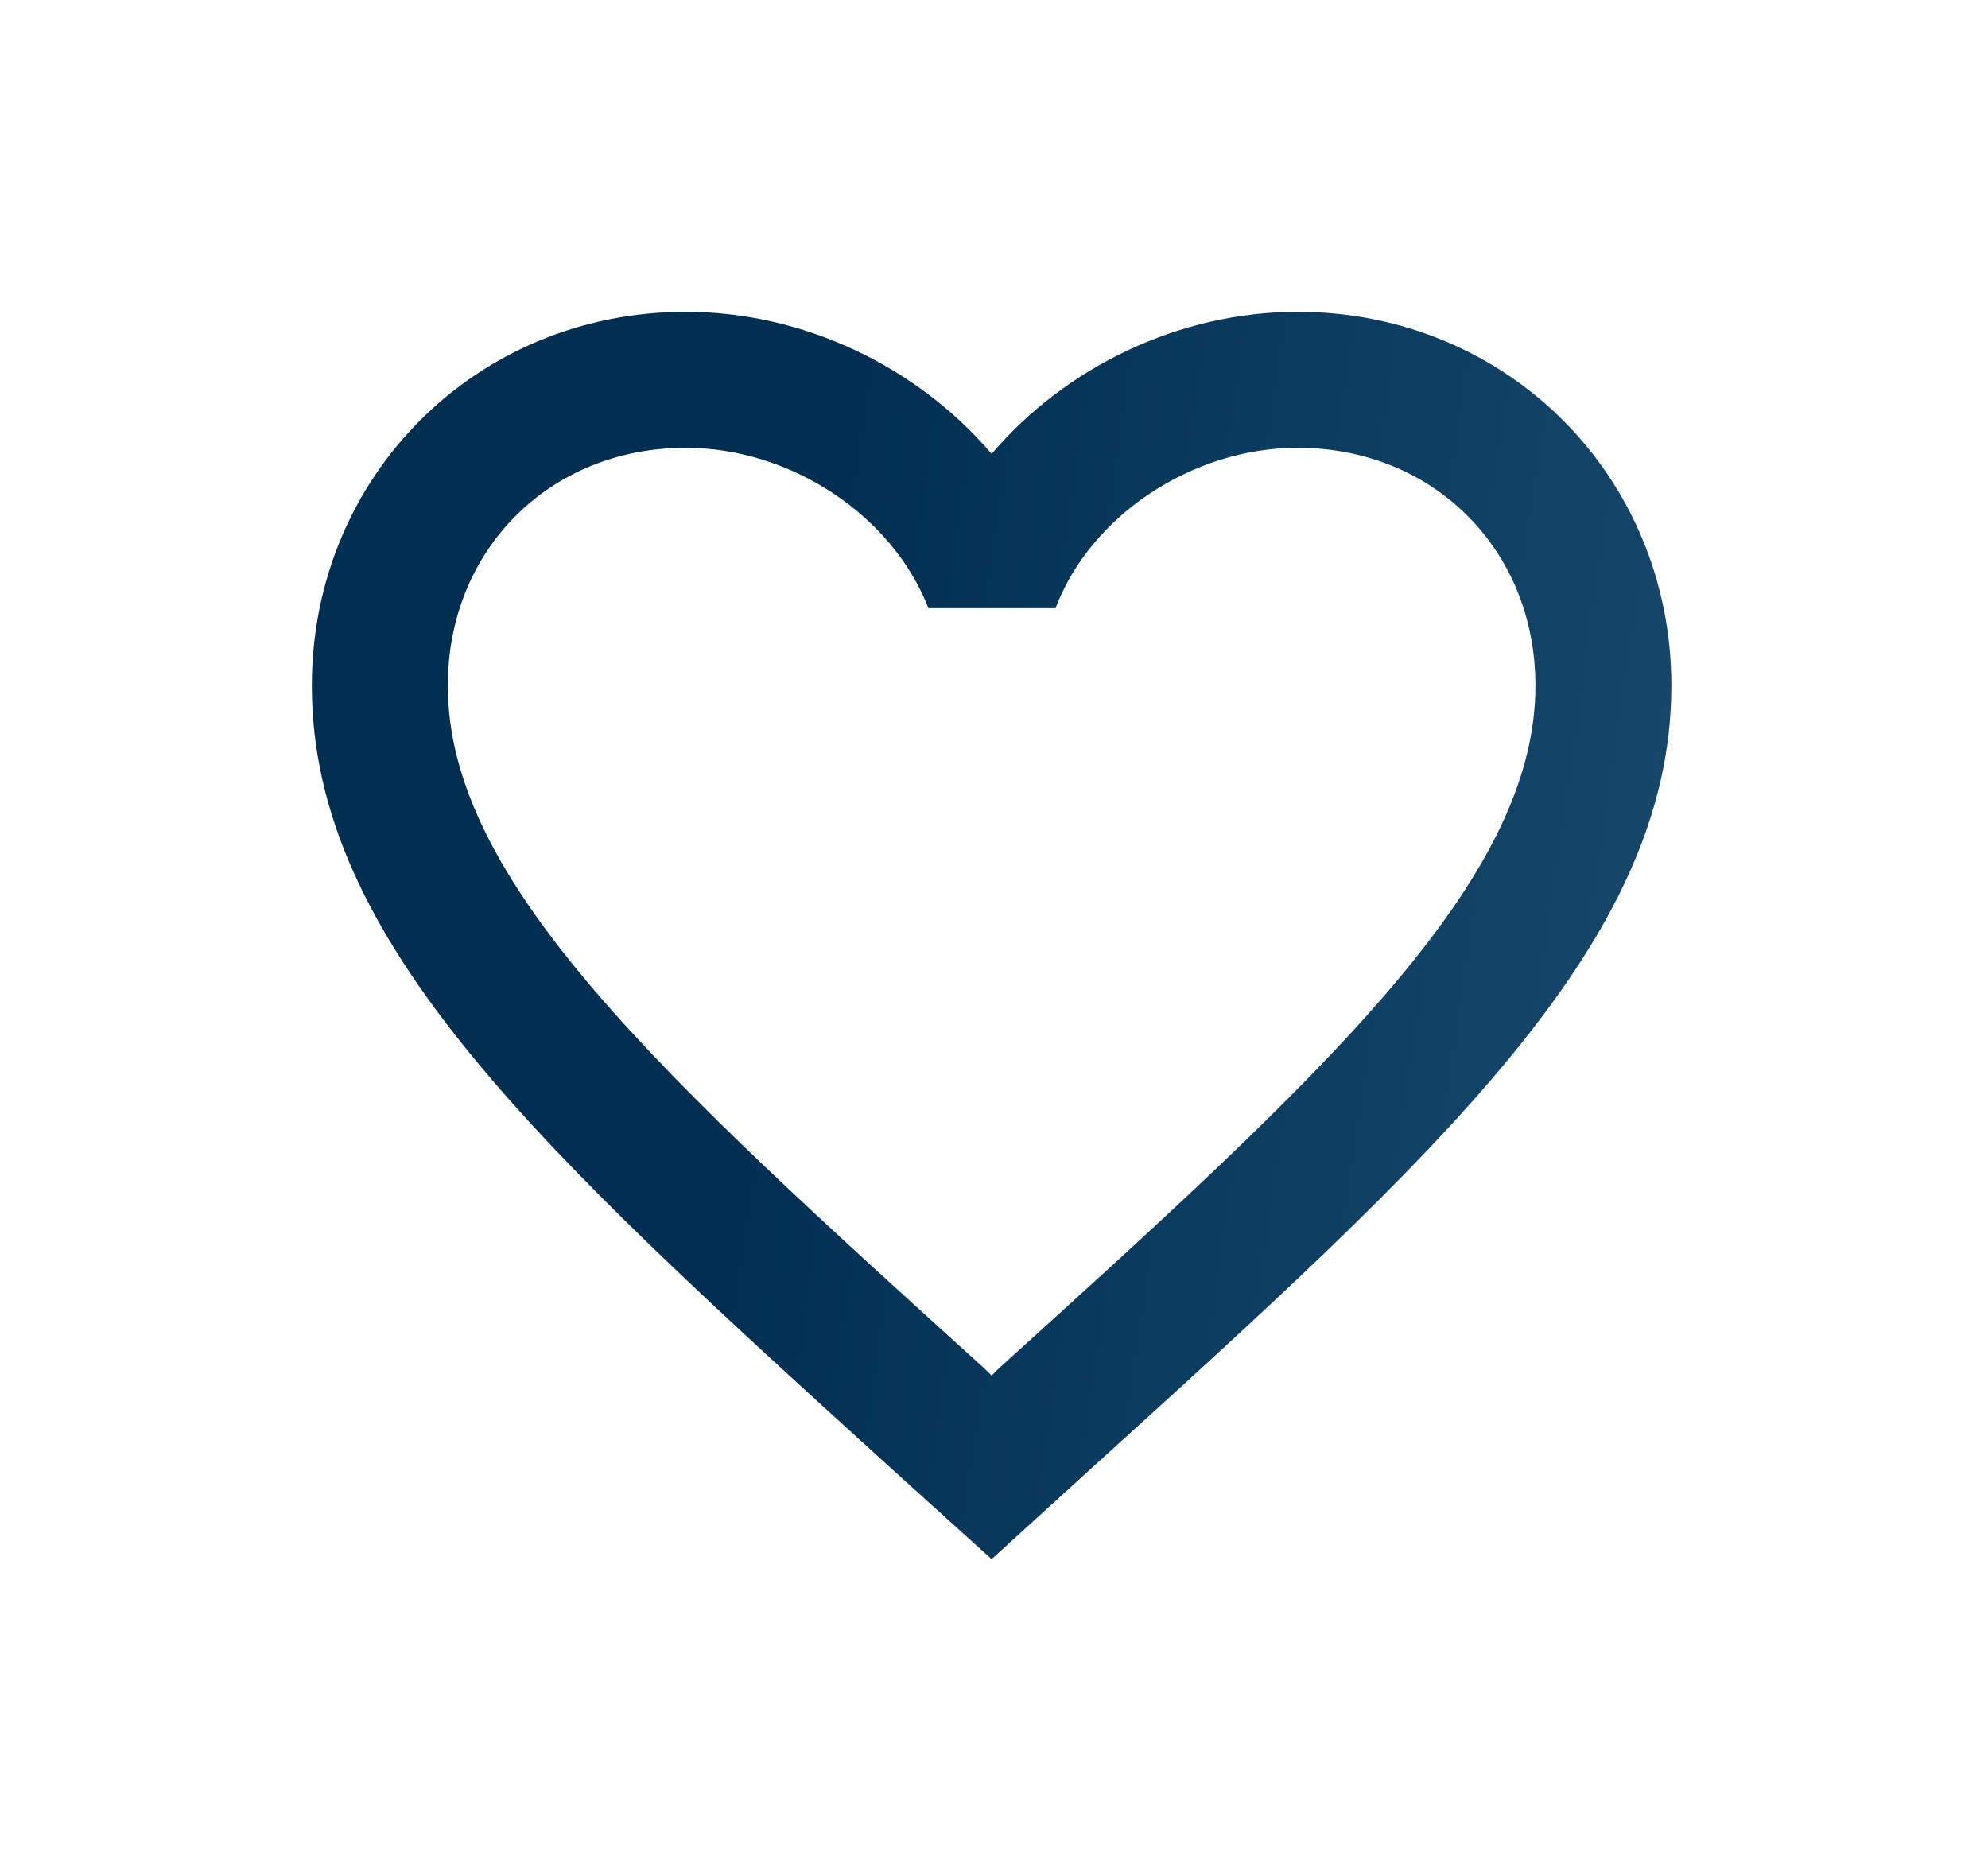
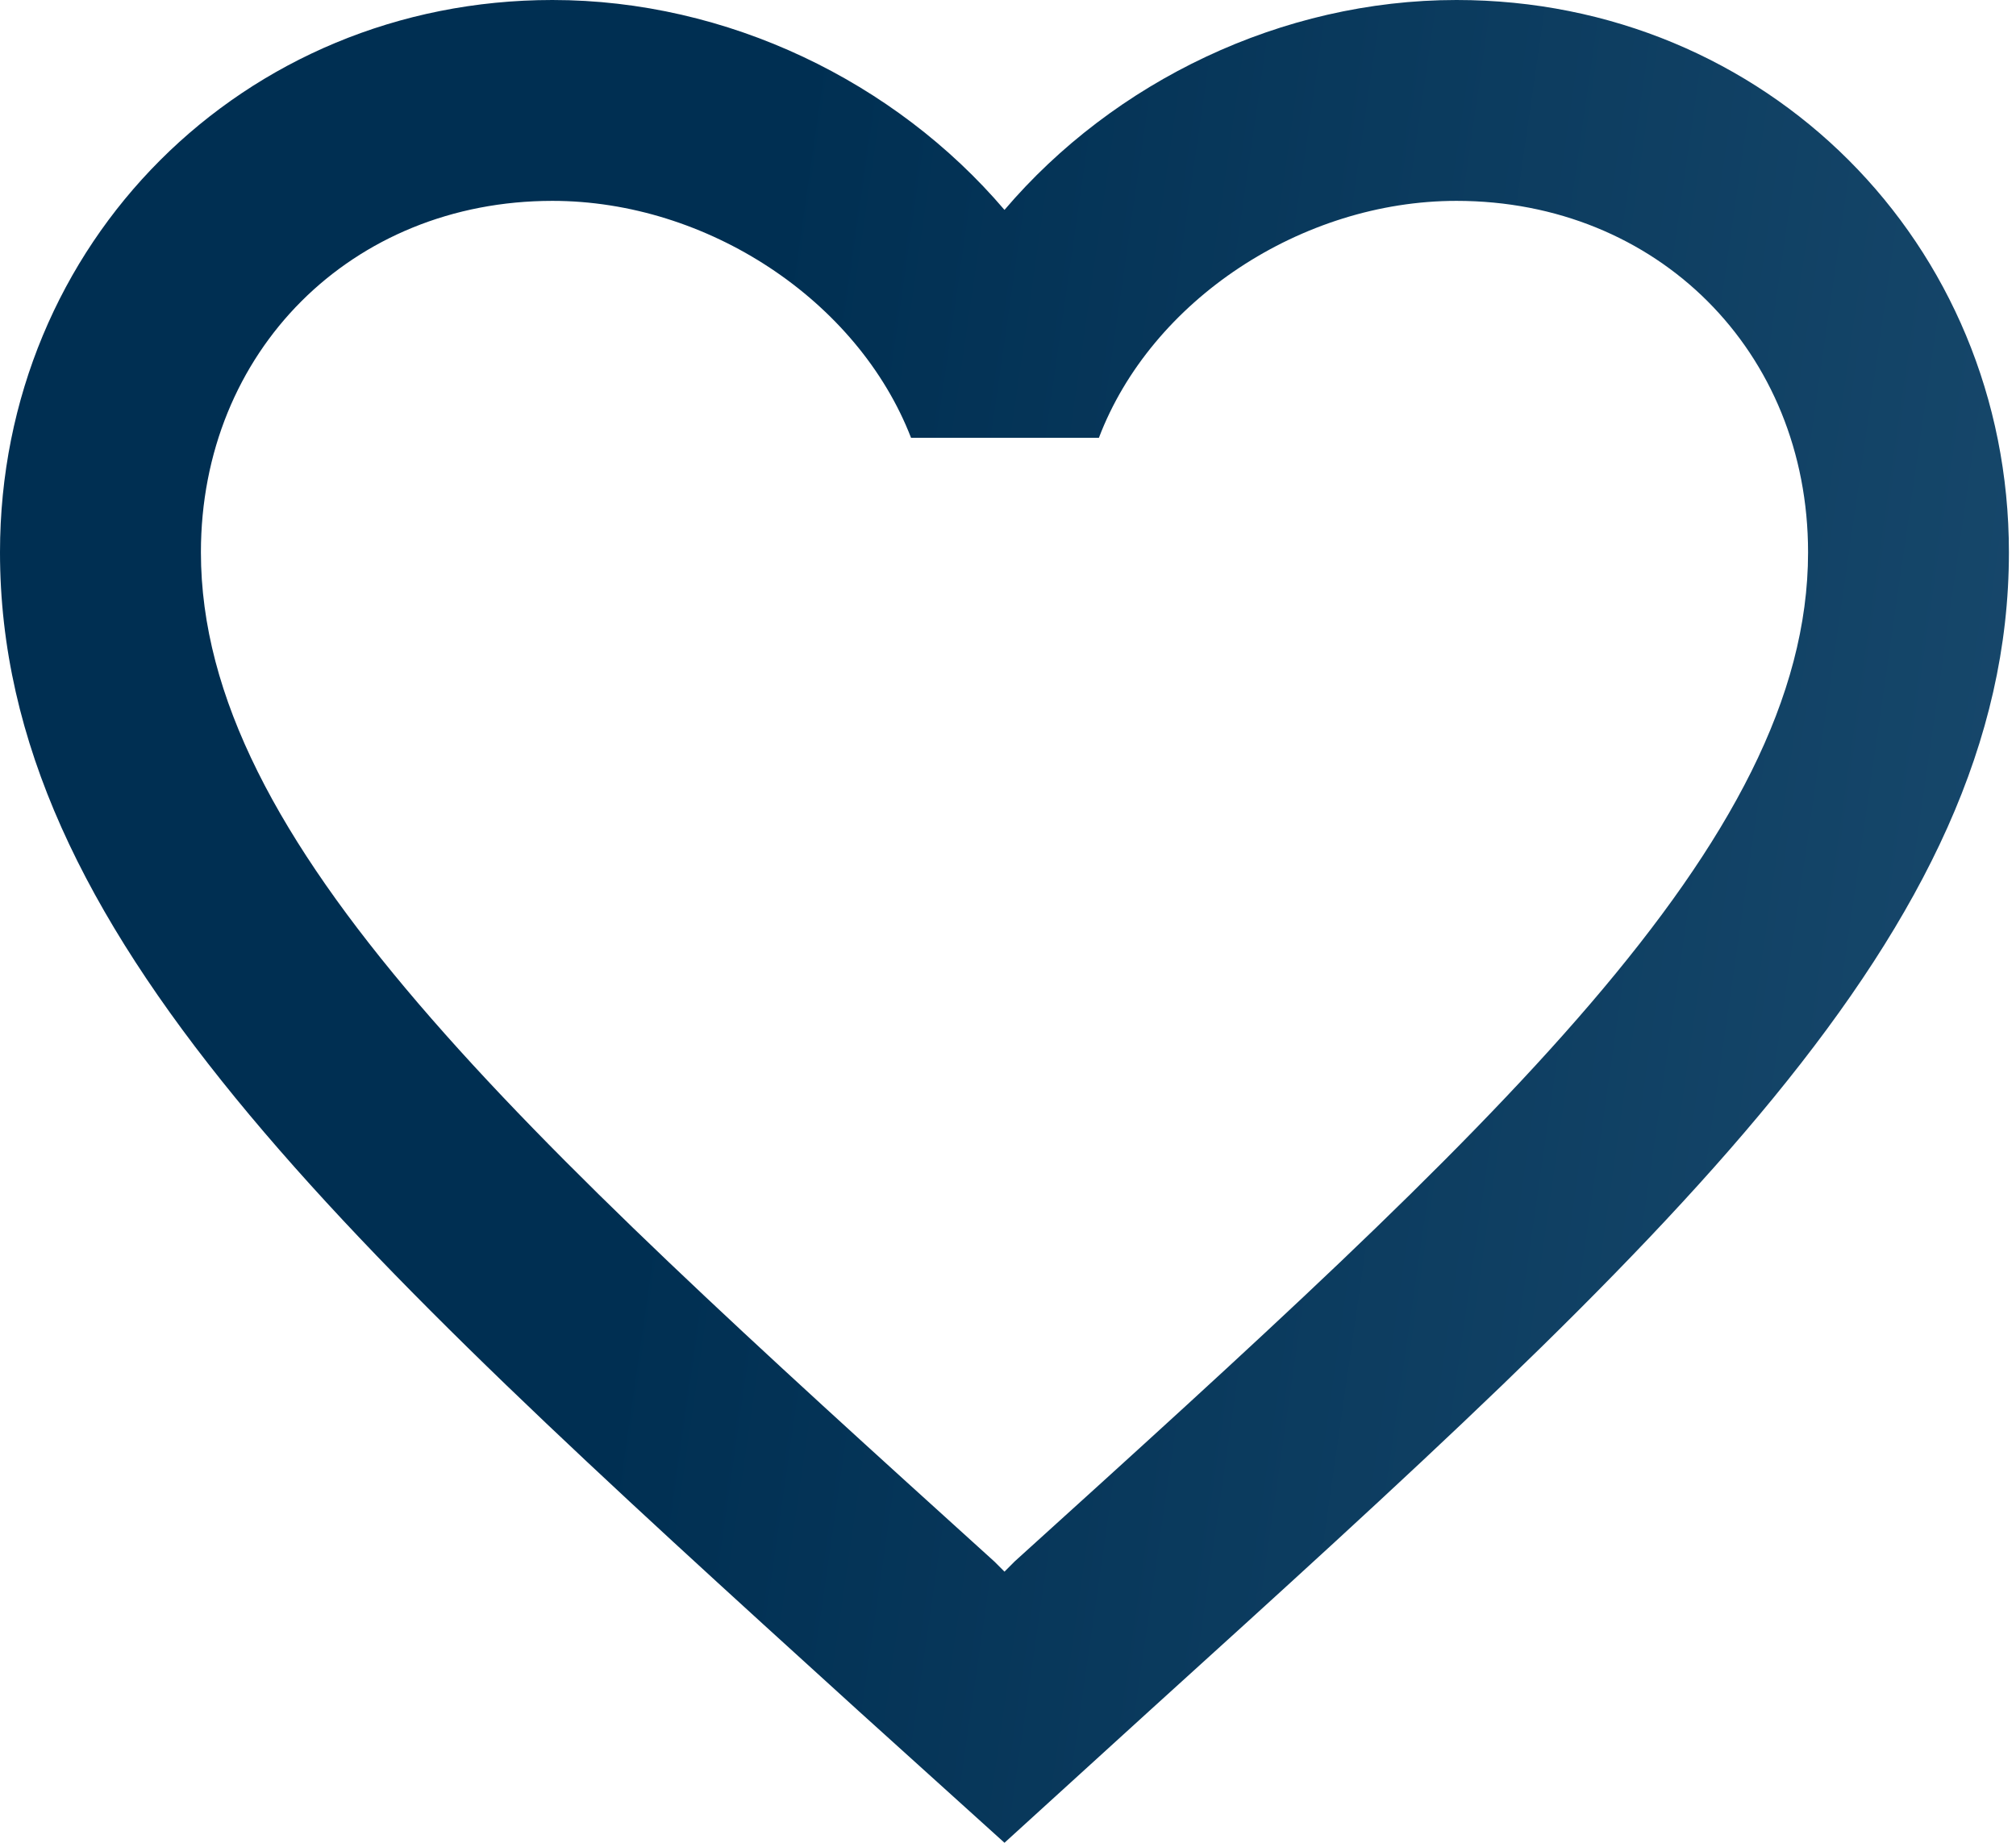
- <svg xmlns="http://www.w3.org/2000/svg" width="51" height="48" viewBox="0 0 51 48" fill="none">
-   <path d="M33.286 8C30.252 8 27.34 9.413 25.439 11.645C23.538 9.413 20.626 8 17.591 8C12.22 8 8 12.22 8 17.591C8 24.183 13.929 29.554 22.91 37.715L25.439 40L27.967 37.698C36.948 29.554 42.877 24.183 42.877 17.591C42.877 12.22 38.657 8 33.286 8ZM25.613 35.117L25.439 35.292L25.264 35.117C16.963 27.601 11.488 22.631 11.488 17.591C11.488 14.104 14.104 11.488 17.591 11.488C20.277 11.488 22.893 13.214 23.817 15.603H27.078C27.985 13.214 30.601 11.488 33.286 11.488C36.774 11.488 39.39 14.104 39.39 17.591C39.39 22.631 33.914 27.601 25.613 35.117Z" fill="url(#paint0_linear_261403_505)" />
+ <svg xmlns="http://www.w3.org/2000/svg" width="35" height="32" viewBox="0 0 35 32" fill="none">
+   <path d="M25.286 0C22.252 0 19.34 1.413 17.439 3.645C15.538 1.413 12.626 0 9.591 0C4.22 0 0 4.22 0 9.591C0 16.183 5.929 21.554 14.91 29.715L17.439 32L19.967 29.698C28.948 21.554 34.877 16.183 34.877 9.591C34.877 4.22 30.657 0 25.286 0ZM17.613 27.117L17.439 27.292L17.264 27.117C8.963 19.601 3.488 14.631 3.488 9.591C3.488 6.104 6.104 3.488 9.591 3.488C12.277 3.488 14.893 5.214 15.817 7.603H19.078C19.985 5.214 22.601 3.488 25.286 3.488C28.774 3.488 31.39 6.104 31.39 9.591C31.39 14.631 25.914 19.601 17.613 27.117Z" fill="url(#paint0_linear_261486_506)" />
  <defs>
-     <linearGradient id="paint0_linear_261403_505" x1="22.573" y1="4.16" x2="72.822" y2="11.412" gradientUnits="userSpaceOnUse">
+     <linearGradient id="paint0_linear_261486_506" x1="14.573" y1="-3.84" x2="64.822" y2="3.412" gradientUnits="userSpaceOnUse">
      <stop stop-color="#002F52" />
      <stop offset="1" stop-color="#326589" />
    </linearGradient>
  </defs>
</svg>
